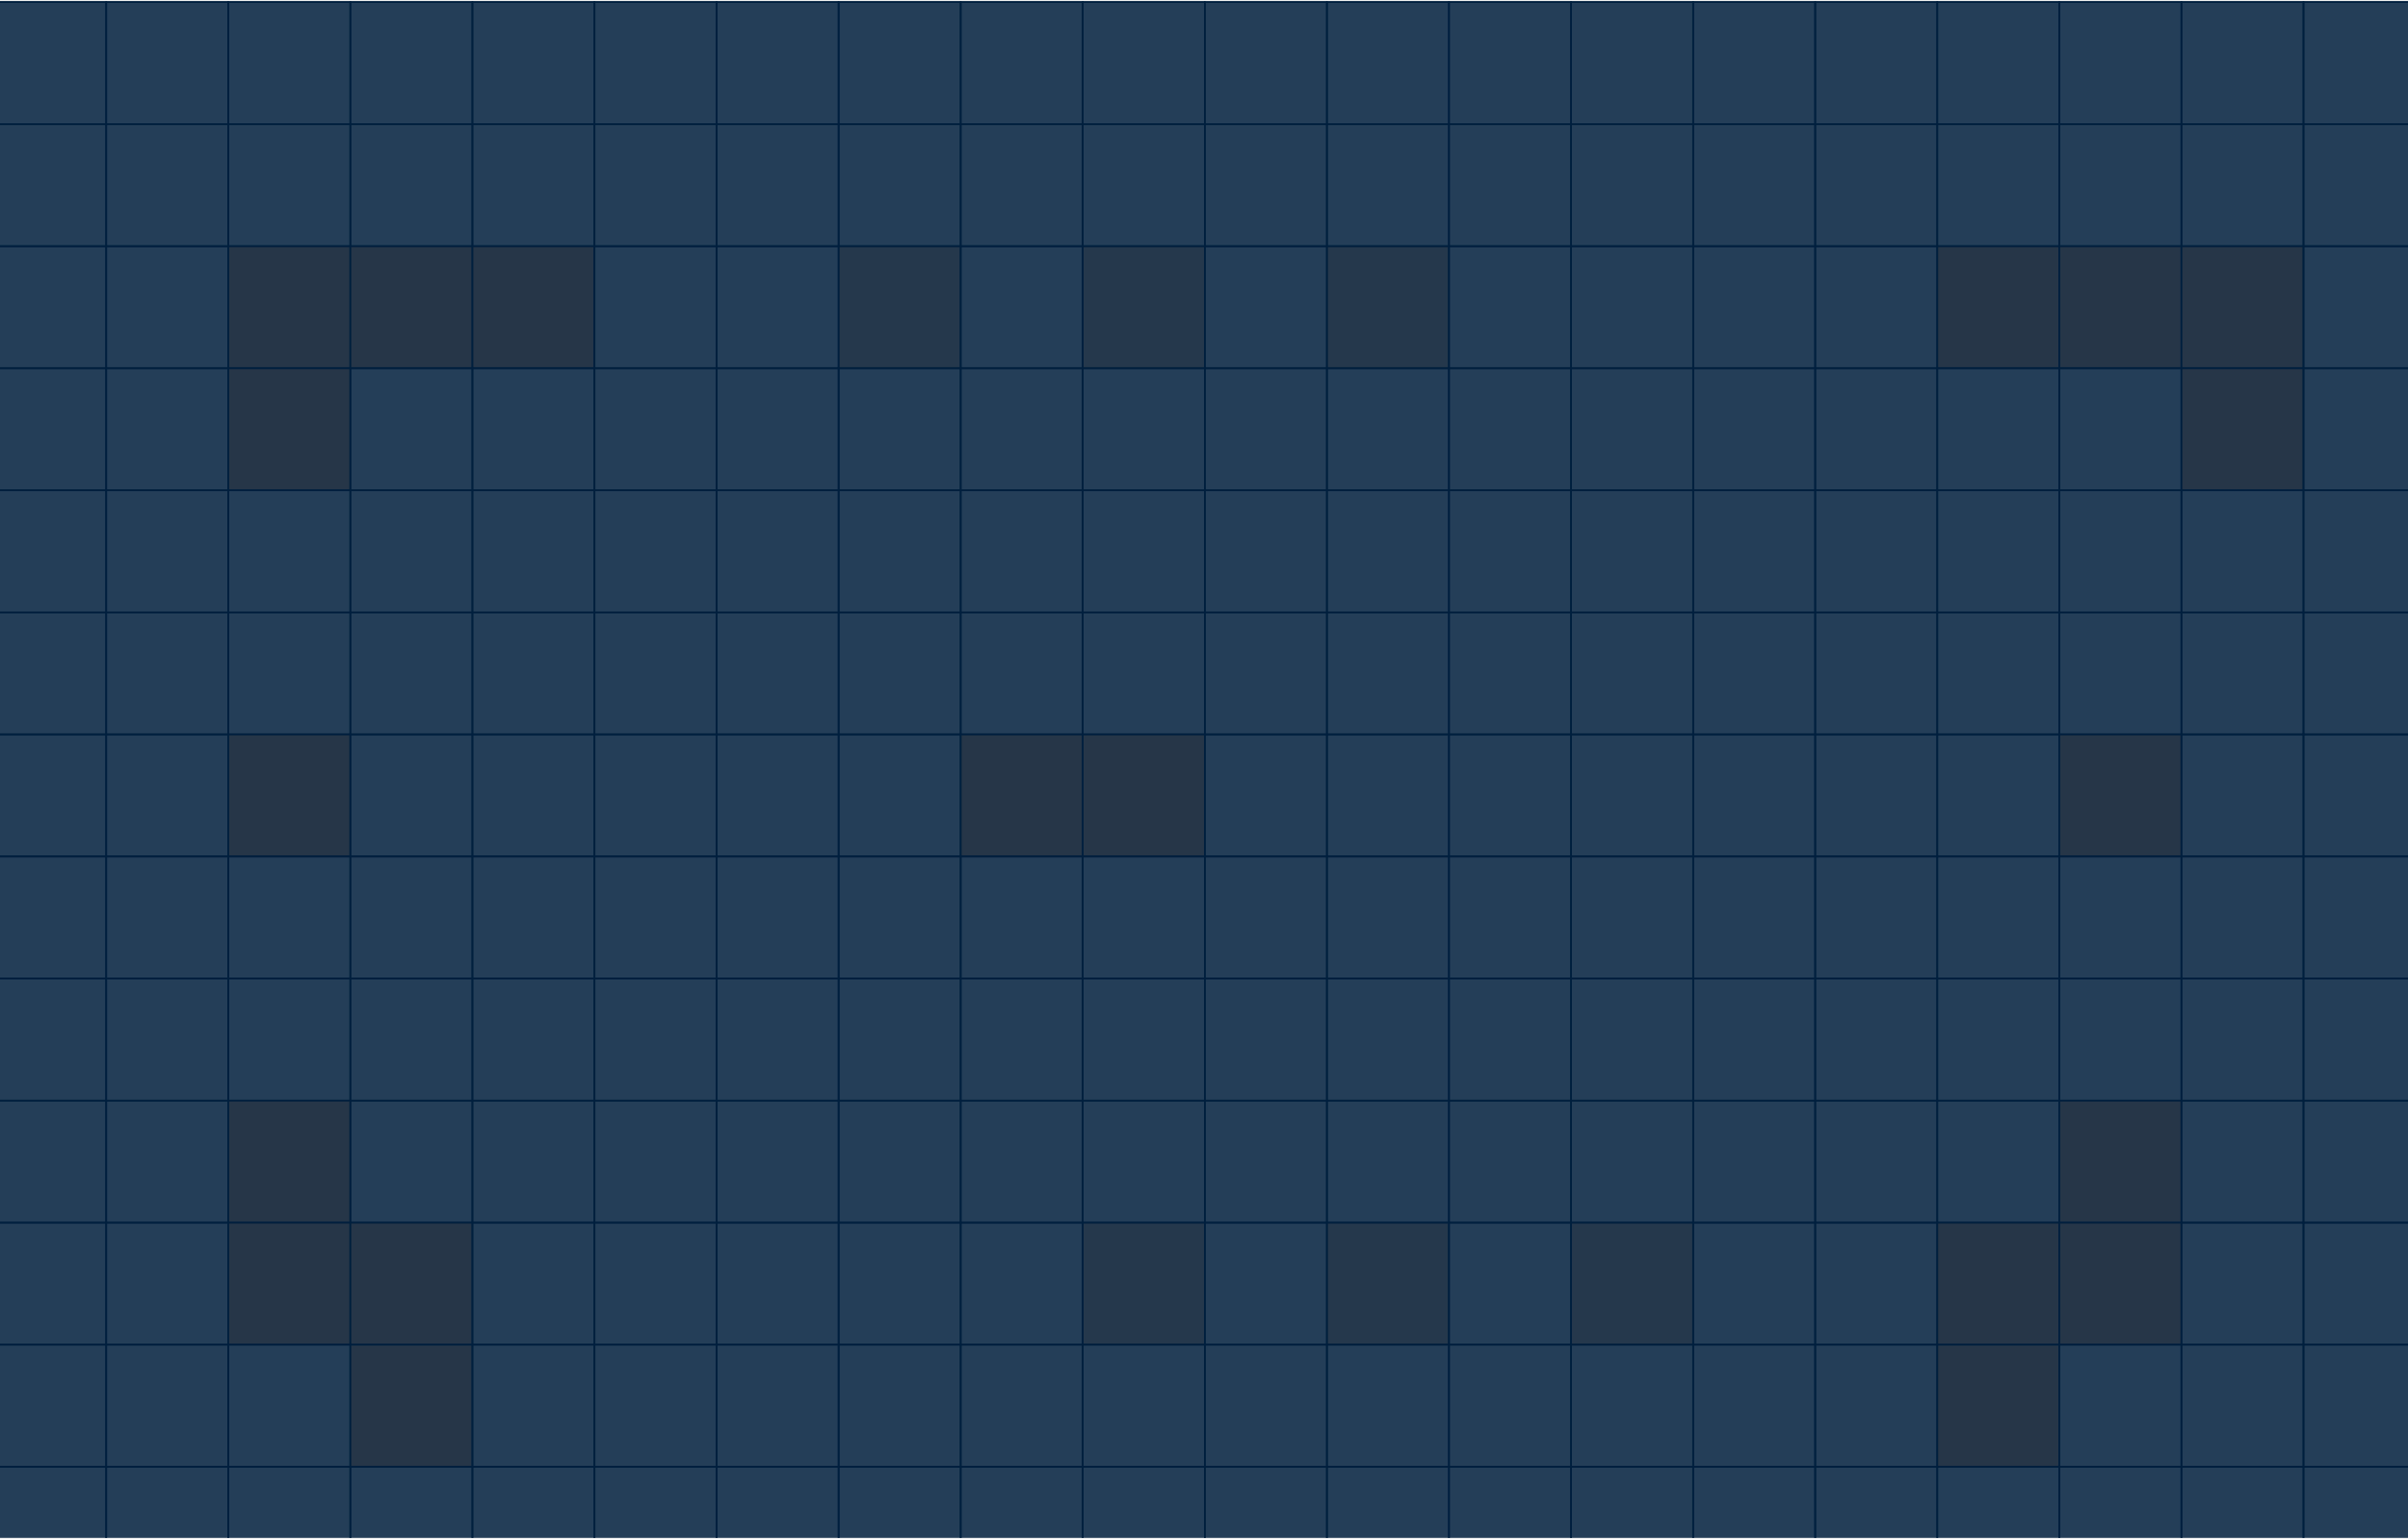
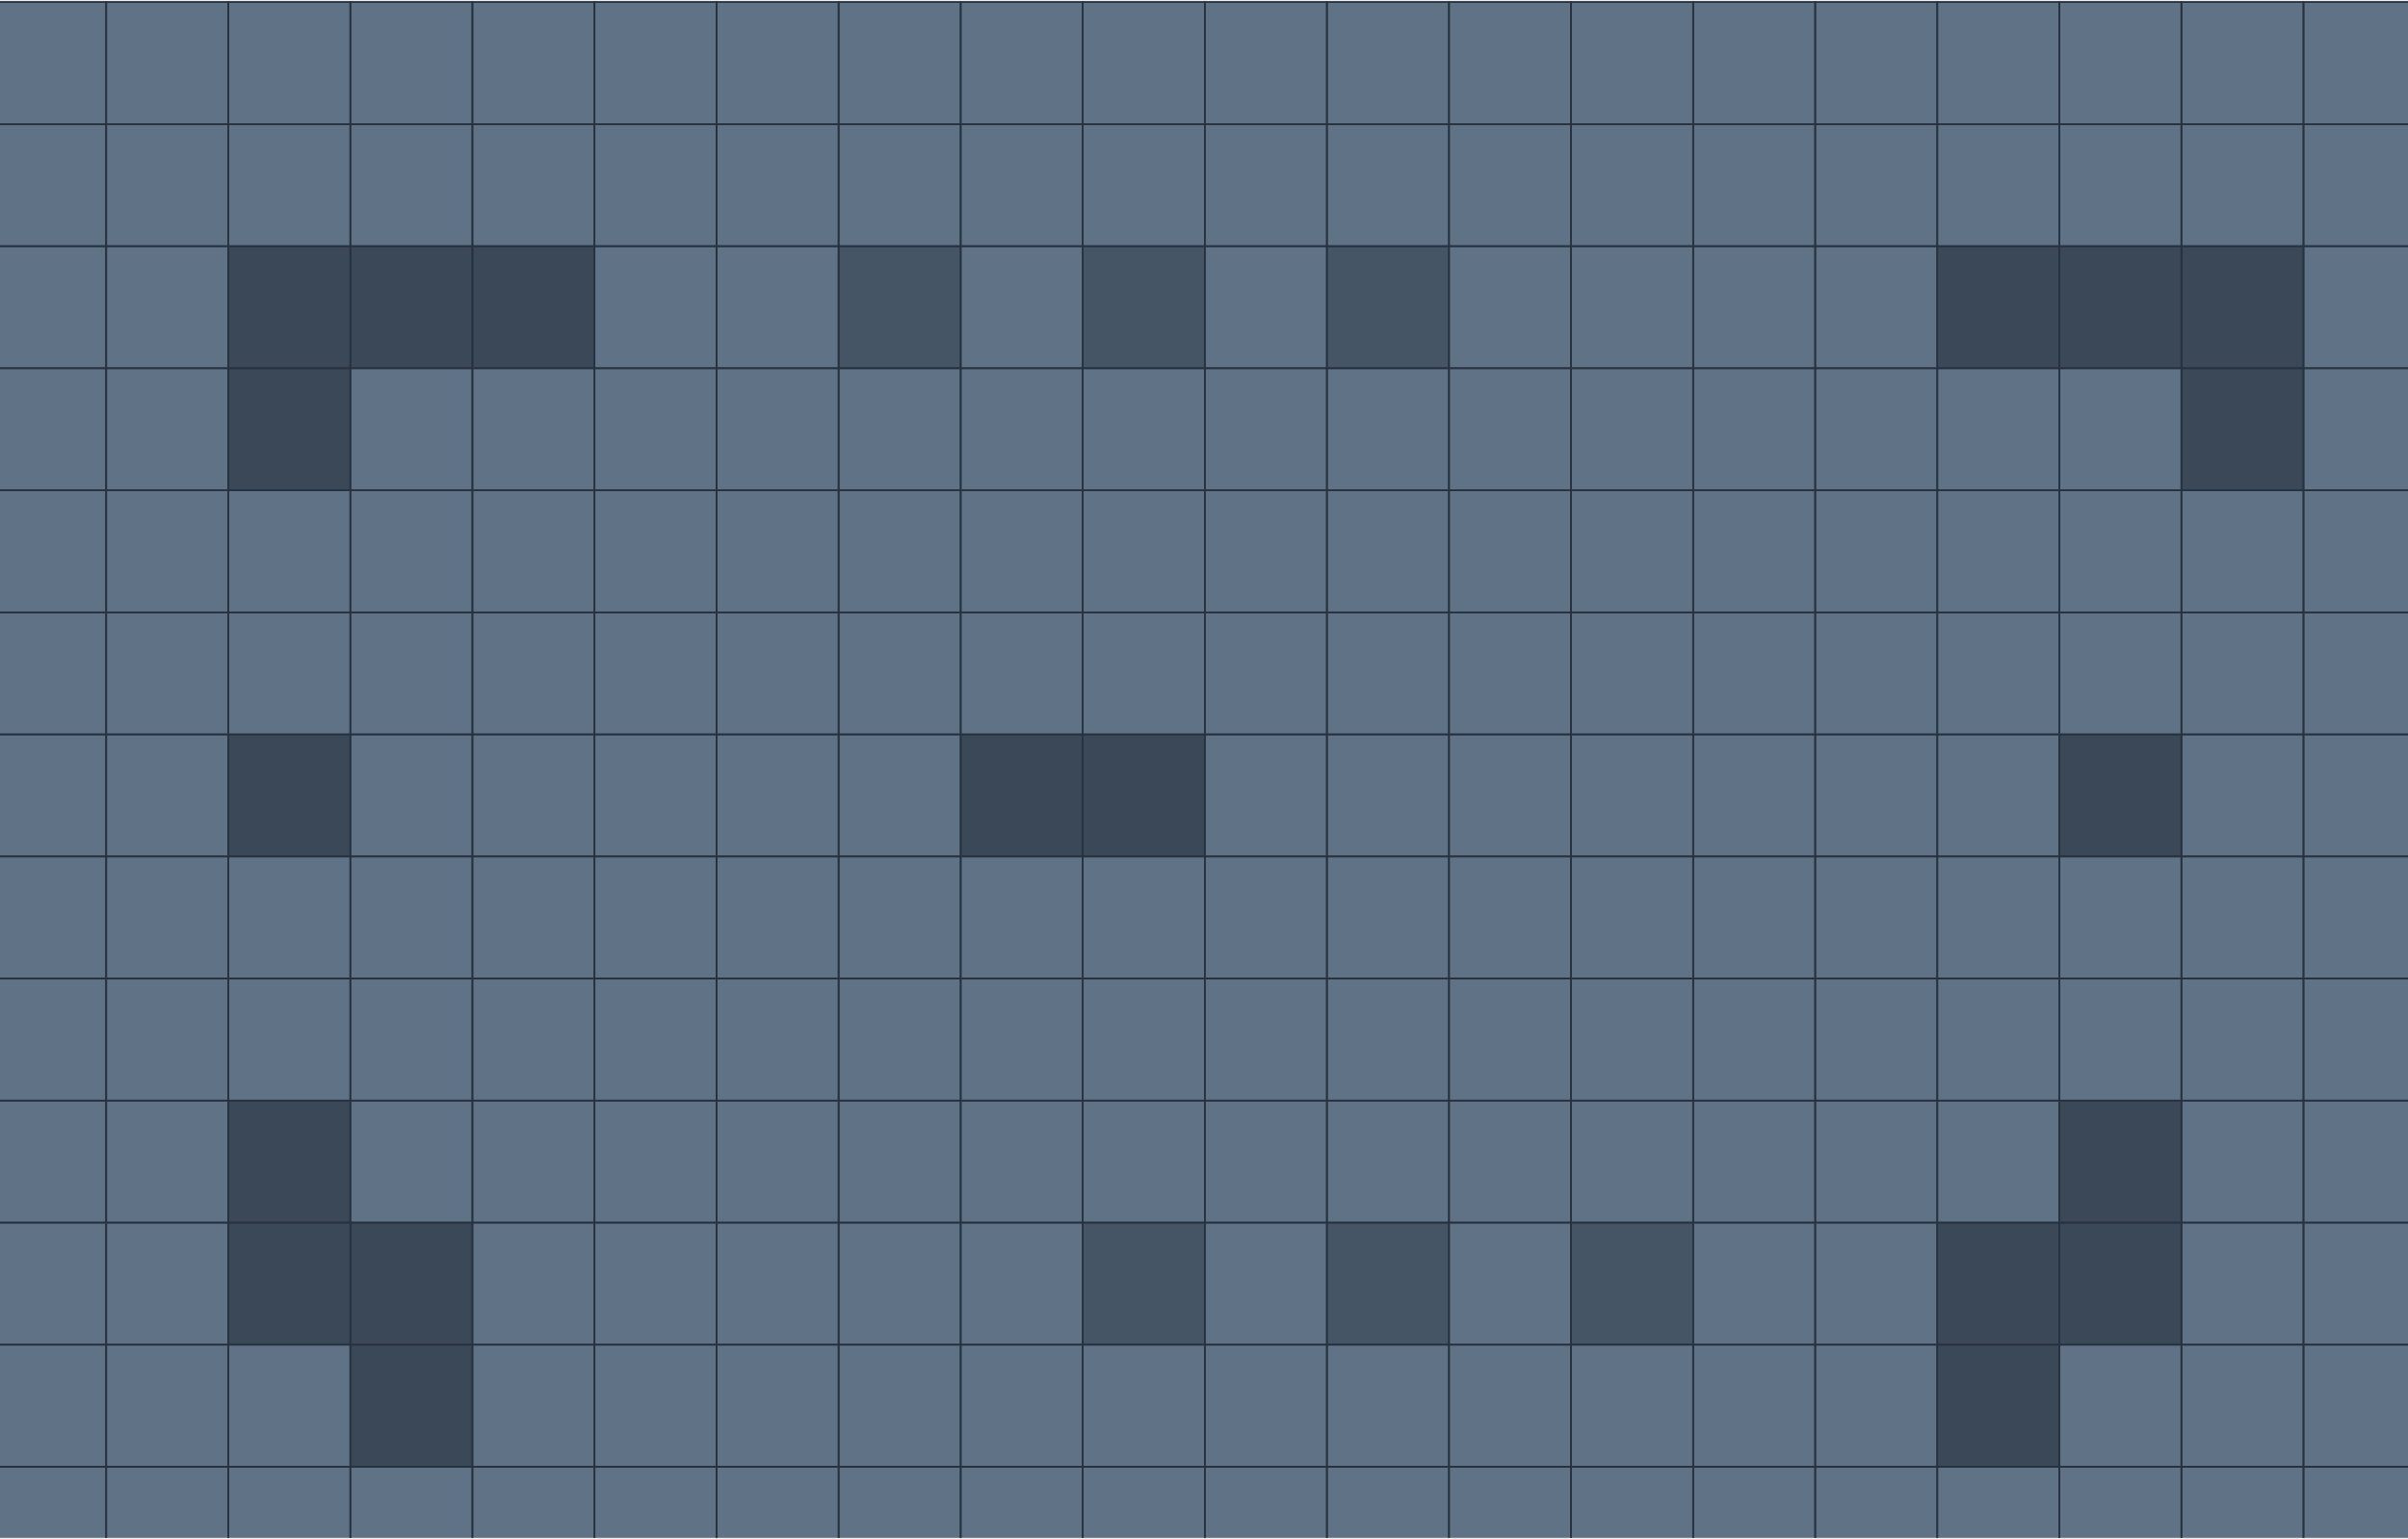
<svg xmlns="http://www.w3.org/2000/svg" width="1440" height="920" viewBox="0 0 1440 920" fill="none">
  <g clip-path="url(#clip0_63_37065)">
-     <rect width="1440" height="919" transform="translate(0 0.741211)" fill="#001F3E" fill-opacity="0.85" />
-     <rect x="-9.5" y="1.241" width="73" height="73" stroke="#001F3E" />
-     <rect x="63.5" y="1.241" width="73" height="73" stroke="#001F3E" />
-     <rect x="136.5" y="1.241" width="73" height="73" stroke="#001F3E" />
-     <rect x="209.5" y="1.241" width="73" height="73" stroke="#001F3E" />
-     <rect x="282.5" y="1.241" width="73" height="73" stroke="#001F3E" />
-     <rect x="355.5" y="1.241" width="73" height="73" stroke="#001F3E" />
-     <rect x="428.5" y="1.241" width="73" height="73" stroke="#001F3E" />
-     <rect x="501.5" y="1.241" width="73" height="73" stroke="#001F3E" />
-     <rect x="574.5" y="1.241" width="73" height="73" stroke="#001F3E" />
-     <rect x="647.5" y="1.241" width="73" height="73" stroke="#001F3E" />
-     <rect x="720.5" y="1.241" width="73" height="73" stroke="#001F3E" />
-     <rect x="793.5" y="1.241" width="73" height="73" stroke="#001F3E" />
-     <rect x="866.5" y="1.241" width="73" height="73" stroke="#001F3E" />
-     <rect x="939.5" y="1.241" width="73" height="73" stroke="#001F3E" />
-     <rect x="1012.5" y="1.241" width="73" height="73" stroke="#001F3E" />
-     <rect x="1085.5" y="1.241" width="73" height="73" stroke="#001F3E" />
-     <rect x="1158.5" y="1.241" width="73" height="73" stroke="#001F3E" />
-     <rect x="1231.5" y="1.241" width="73" height="73" stroke="#001F3E" />
-     <rect x="1304.5" y="1.241" width="73" height="73" stroke="#001F3E" />
-     <rect x="1377.5" y="1.241" width="73" height="73" stroke="#001F3E" />
-     <rect x="-9.5" y="74.241" width="73" height="73" stroke="#001F3E" />
-     <rect x="63.5" y="74.241" width="73" height="73" stroke="#001F3E" />
-     <rect x="136.5" y="74.241" width="73" height="73" stroke="#001F3E" />
-     <rect x="209.5" y="74.241" width="73" height="73" stroke="#001F3E" />
-     <rect x="282.5" y="74.241" width="73" height="73" stroke="#001F3E" />
-     <rect x="355.5" y="74.241" width="73" height="73" stroke="#001F3E" />
-     <rect x="428.5" y="74.241" width="73" height="73" stroke="#001F3E" />
-     <rect x="501.5" y="74.241" width="73" height="73" stroke="#001F3E" />
-     <rect x="574.5" y="74.241" width="73" height="73" stroke="#001F3E" />
-     <rect x="647.5" y="74.241" width="73" height="73" stroke="#001F3E" />
-     <rect x="720.5" y="74.241" width="73" height="73" stroke="#001F3E" />
-     <rect x="793.5" y="74.241" width="73" height="73" stroke="#001F3E" />
-     <rect x="866.5" y="74.241" width="73" height="73" stroke="#001F3E" />
-     <rect x="939.5" y="74.241" width="73" height="73" stroke="#001F3E" />
-     <rect x="1012.5" y="74.241" width="73" height="73" stroke="#001F3E" />
-     <rect x="1085.5" y="74.241" width="73" height="73" stroke="#001F3E" />
-     <rect x="1158.5" y="74.241" width="73" height="73" stroke="#001F3E" />
-     <rect x="1231.5" y="74.241" width="73" height="73" stroke="#001F3E" />
-     <rect x="1304.5" y="74.241" width="73" height="73" stroke="#001F3E" />
-     <rect x="1377.5" y="74.241" width="73" height="73" stroke="#001F3E" />
-     <rect x="-9.5" y="147.241" width="73" height="73" stroke="#001F3E" />
-     <rect x="63.5" y="147.241" width="73" height="73" stroke="#001F3E" />
-     <rect x="136.5" y="147.241" width="73" height="73" fill="#273240" fill-opacity="0.65" stroke="#001F3E" />
-     <rect x="209.5" y="147.241" width="73" height="73" fill="#273240" fill-opacity="0.65" stroke="#001F3E" />
-     <rect x="282.5" y="147.241" width="73" height="73" fill="#273240" fill-opacity="0.65" stroke="#001F3E" />
-     <rect x="355.5" y="147.241" width="73" height="73" stroke="#001F3E" />
-     <rect x="428.5" y="147.241" width="73" height="73" stroke="#001F3E" />
-     <rect x="501.5" y="147.241" width="73" height="73" fill="#273240" fill-opacity="0.45" stroke="#001F3E" />
-     <rect x="574.5" y="147.241" width="73" height="73" stroke="#001F3E" />
-     <rect x="647.5" y="147.241" width="73" height="73" fill="#273240" fill-opacity="0.45" stroke="#001F3E" />
-     <rect x="720.5" y="147.241" width="73" height="73" stroke="#001F3E" />
-     <rect x="793.5" y="147.241" width="73" height="73" fill="#273240" fill-opacity="0.45" stroke="#001F3E" />
-     <rect x="866.5" y="147.241" width="73" height="73" stroke="#001F3E" />
-     <rect x="939.5" y="147.241" width="73" height="73" stroke="#001F3E" />
-     <rect x="1012.5" y="147.241" width="73" height="73" stroke="#001F3E" />
-     <rect x="1085.5" y="147.241" width="73" height="73" stroke="#001F3E" />
-     <rect x="1158.5" y="147.241" width="73" height="73" fill="#273240" fill-opacity="0.65" stroke="#001F3E" />
-     <rect x="1231.5" y="147.241" width="73" height="73" fill="#273240" fill-opacity="0.65" stroke="#001F3E" />
-     <rect x="1304.5" y="147.241" width="73" height="73" fill="#273240" fill-opacity="0.65" stroke="#001F3E" />
-     <rect x="1377.5" y="147.241" width="73" height="73" stroke="#001F3E" />
-     <rect x="-9.5" y="220.241" width="73" height="73" stroke="#001F3E" />
-     <rect x="63.5" y="220.241" width="73" height="73" stroke="#001F3E" />
-     <rect x="136.5" y="220.241" width="73" height="73" fill="#273240" fill-opacity="0.65" stroke="#001F3E" />
-     <rect x="209.5" y="220.241" width="73" height="73" stroke="#001F3E" />
-     <rect x="282.5" y="220.241" width="73" height="73" stroke="#001F3E" />
-     <rect x="355.5" y="220.241" width="73" height="73" stroke="#001F3E" />
-     <rect x="428.5" y="220.241" width="73" height="73" stroke="#001F3E" />
-     <rect x="501.5" y="220.241" width="73" height="73" stroke="#001F3E" />
-     <rect x="574.5" y="220.241" width="73" height="73" stroke="#001F3E" />
-     <rect x="647.5" y="220.241" width="73" height="73" stroke="#001F3E" />
-     <rect x="720.5" y="220.241" width="73" height="73" stroke="#001F3E" />
-     <rect x="793.5" y="220.241" width="73" height="73" stroke="#001F3E" />
-     <rect x="866.5" y="220.241" width="73" height="73" stroke="#001F3E" />
-     <rect x="939.5" y="220.241" width="73" height="73" stroke="#001F3E" />
-     <rect x="1012.5" y="220.241" width="73" height="73" stroke="#001F3E" />
-     <rect x="1085.5" y="220.241" width="73" height="73" stroke="#001F3E" />
-     <rect x="1158.5" y="220.241" width="73" height="73" stroke="#001F3E" />
-     <rect x="1231.5" y="220.241" width="73" height="73" stroke="#001F3E" />
-     <rect x="1304.5" y="220.241" width="73" height="73" fill="#273240" fill-opacity="0.65" stroke="#001F3E" />
-     <rect x="1377.5" y="220.241" width="73" height="73" stroke="#001F3E" />
-     <rect x="-9.5" y="293.241" width="73" height="73" stroke="#001F3E" />
-     <rect x="63.5" y="293.241" width="73" height="73" stroke="#001F3E" />
-     <rect x="136.5" y="293.241" width="73" height="73" stroke="#001F3E" />
-     <rect x="209.5" y="293.241" width="73" height="73" stroke="#001F3E" />
-     <rect x="282.5" y="293.241" width="73" height="73" stroke="#001F3E" />
-     <rect x="355.5" y="293.241" width="73" height="73" stroke="#001F3E" />
-     <rect x="428.5" y="293.241" width="73" height="73" stroke="#001F3E" />
-     <rect x="501.5" y="293.241" width="73" height="73" stroke="#001F3E" />
-     <rect x="574.5" y="293.241" width="73" height="73" stroke="#001F3E" />
-     <rect x="647.5" y="293.241" width="73" height="73" stroke="#001F3E" />
-     <rect x="720.5" y="293.241" width="73" height="73" stroke="#001F3E" />
-     <rect x="793.5" y="293.241" width="73" height="73" stroke="#001F3E" />
-     <rect x="866.5" y="293.241" width="73" height="73" stroke="#001F3E" />
-     <rect x="939.5" y="293.241" width="73" height="73" stroke="#001F3E" />
-     <rect x="1012.5" y="293.241" width="73" height="73" stroke="#001F3E" />
-     <rect x="1085.5" y="293.241" width="73" height="73" stroke="#001F3E" />
-     <rect x="1158.5" y="293.241" width="73" height="73" stroke="#001F3E" />
-     <rect x="1231.5" y="293.241" width="73" height="73" stroke="#001F3E" />
-     <rect x="1304.5" y="293.241" width="73" height="73" stroke="#001F3E" />
-     <rect x="1377.5" y="293.241" width="73" height="73" stroke="#001F3E" />
-     <rect x="-9.5" y="366.241" width="73" height="73" stroke="#001F3E" />
-     <rect x="63.5" y="366.241" width="73" height="73" stroke="#001F3E" />
-     <rect x="136.5" y="366.241" width="73" height="73" stroke="#001F3E" />
-     <rect x="209.5" y="366.241" width="73" height="73" stroke="#001F3E" />
-     <rect x="282.5" y="366.241" width="73" height="73" stroke="#001F3E" />
-     <rect x="355.5" y="366.241" width="73" height="73" stroke="#001F3E" />
-     <rect x="428.5" y="366.241" width="73" height="73" stroke="#001F3E" />
-     <rect x="501.5" y="366.241" width="73" height="73" stroke="#001F3E" />
-     <rect x="574.5" y="366.241" width="73" height="73" stroke="#001F3E" />
-     <rect x="647.5" y="366.241" width="73" height="73" stroke="#001F3E" />
-     <rect x="720.5" y="366.241" width="73" height="73" stroke="#001F3E" />
-     <rect x="793.5" y="366.241" width="73" height="73" stroke="#001F3E" />
-     <rect x="866.5" y="366.241" width="73" height="73" stroke="#001F3E" />
-     <rect x="939.5" y="366.241" width="73" height="73" stroke="#001F3E" />
-     <rect x="1012.5" y="366.241" width="73" height="73" stroke="#001F3E" />
-     <rect x="1085.5" y="366.241" width="73" height="73" stroke="#001F3E" />
-     <rect x="1158.5" y="366.241" width="73" height="73" stroke="#001F3E" />
-     <rect x="1231.5" y="366.241" width="73" height="73" stroke="#001F3E" />
-     <rect x="1304.5" y="366.241" width="73" height="73" stroke="#001F3E" />
-     <rect x="1377.5" y="366.241" width="73" height="73" stroke="#001F3E" />
-     <rect x="-9.5" y="439.241" width="73" height="73" stroke="#001F3E" />
-     <rect x="63.5" y="439.241" width="73" height="73" stroke="#001F3E" />
-     <rect x="136.5" y="439.241" width="73" height="73" fill="#273240" fill-opacity="0.65" stroke="#001F3E" />
-     <rect x="209.5" y="439.241" width="73" height="73" stroke="#001F3E" />
-     <rect x="282.5" y="439.241" width="73" height="73" stroke="#001F3E" />
-     <rect x="355.5" y="439.241" width="73" height="73" stroke="#001F3E" />
-     <rect x="428.5" y="439.241" width="73" height="73" stroke="#001F3E" />
-     <rect x="501.5" y="439.241" width="73" height="73" stroke="#001F3E" />
-     <rect x="574.5" y="439.241" width="73" height="73" fill="#273240" fill-opacity="0.65" stroke="#001F3E" />
-     <rect x="647.5" y="439.241" width="73" height="73" fill="#273240" fill-opacity="0.65" stroke="#001F3E" />
-     <rect x="720.5" y="439.241" width="73" height="73" stroke="#001F3E" />
-     <rect x="793.5" y="439.241" width="73" height="73" stroke="#001F3E" />
-     <rect x="866.5" y="439.241" width="73" height="73" stroke="#001F3E" />
-     <rect x="939.5" y="439.241" width="73" height="73" stroke="#001F3E" />
-     <rect x="1012.5" y="439.241" width="73" height="73" stroke="#001F3E" />
-     <rect x="1085.5" y="439.241" width="73" height="73" stroke="#001F3E" />
-     <rect x="1158.5" y="439.241" width="73" height="73" stroke="#001F3E" />
-     <rect x="1231.5" y="439.241" width="73" height="73" fill="#273240" fill-opacity="0.65" stroke="#001F3E" />
-     <rect x="1304.5" y="439.241" width="73" height="73" stroke="#001F3E" />
-     <rect x="1377.5" y="439.241" width="73" height="73" stroke="#001F3E" />
-     <rect x="-9.5" y="512.241" width="73" height="73" stroke="#001F3E" />
-     <rect x="63.5" y="512.241" width="73" height="73" stroke="#001F3E" />
-     <rect x="136.5" y="512.241" width="73" height="73" stroke="#001F3E" />
-     <rect x="209.5" y="512.241" width="73" height="73" stroke="#001F3E" />
-     <rect x="282.5" y="512.241" width="73" height="73" stroke="#001F3E" />
-     <rect x="355.5" y="512.241" width="73" height="73" stroke="#001F3E" />
-     <rect x="428.5" y="512.241" width="73" height="73" stroke="#001F3E" />
-     <rect x="501.5" y="512.241" width="73" height="73" stroke="#001F3E" />
-     <rect x="574.5" y="512.241" width="73" height="73" stroke="#001F3E" />
-     <rect x="647.5" y="512.241" width="73" height="73" stroke="#001F3E" />
-     <rect x="720.5" y="512.241" width="73" height="73" stroke="#001F3E" />
-     <rect x="793.5" y="512.241" width="73" height="73" stroke="#001F3E" />
-     <rect x="866.5" y="512.241" width="73" height="73" stroke="#001F3E" />
-     <rect x="939.5" y="512.241" width="73" height="73" stroke="#001F3E" />
-     <rect x="1012.5" y="512.241" width="73" height="73" stroke="#001F3E" />
-     <rect x="1085.5" y="512.241" width="73" height="73" stroke="#001F3E" />
-     <rect x="1158.5" y="512.241" width="73" height="73" stroke="#001F3E" />
-     <rect x="1231.5" y="512.241" width="73" height="73" stroke="#001F3E" />
-     <rect x="1304.5" y="512.241" width="73" height="73" stroke="#001F3E" />
-     <rect x="1377.5" y="512.241" width="73" height="73" stroke="#001F3E" />
-     <rect x="-9.5" y="585.241" width="73" height="73" stroke="#001F3E" />
-     <rect x="63.5" y="585.241" width="73" height="73" stroke="#001F3E" />
-     <rect x="136.5" y="585.241" width="73" height="73" stroke="#001F3E" />
-     <rect x="209.5" y="585.241" width="73" height="73" stroke="#001F3E" />
-     <rect x="282.5" y="585.241" width="73" height="73" stroke="#001F3E" />
-     <rect x="355.5" y="585.241" width="73" height="73" stroke="#001F3E" />
-     <rect x="428.5" y="585.241" width="73" height="73" stroke="#001F3E" />
-     <rect x="501.5" y="585.241" width="73" height="73" stroke="#001F3E" />
-     <rect x="574.5" y="585.241" width="73" height="73" stroke="#001F3E" />
-     <rect x="647.5" y="585.241" width="73" height="73" stroke="#001F3E" />
-     <rect x="720.5" y="585.241" width="73" height="73" stroke="#001F3E" />
-     <rect x="793.5" y="585.241" width="73" height="73" stroke="#001F3E" />
-     <rect x="866.5" y="585.241" width="73" height="73" stroke="#001F3E" />
-     <rect x="939.5" y="585.241" width="73" height="73" stroke="#001F3E" />
-     <rect x="1012.5" y="585.241" width="73" height="73" stroke="#001F3E" />
-     <rect x="1085.5" y="585.241" width="73" height="73" stroke="#001F3E" />
-     <rect x="1158.5" y="585.241" width="73" height="73" stroke="#001F3E" />
-     <rect x="1231.5" y="585.241" width="73" height="73" stroke="#001F3E" />
-     <rect x="1304.5" y="585.241" width="73" height="73" stroke="#001F3E" />
-     <rect x="1377.5" y="585.241" width="73" height="73" stroke="#001F3E" />
-     <rect x="-9.5" y="658.241" width="73" height="73" stroke="#001F3E" />
-     <rect x="63.5" y="658.241" width="73" height="73" stroke="#001F3E" />
-     <rect x="136.5" y="658.241" width="73" height="73" fill="#273240" fill-opacity="0.65" stroke="#001F3E" />
-     <rect x="209.5" y="658.241" width="73" height="73" stroke="#001F3E" />
-     <rect x="282.5" y="658.241" width="73" height="73" stroke="#001F3E" />
-     <rect x="355.5" y="658.241" width="73" height="73" stroke="#001F3E" />
-     <rect x="428.5" y="658.241" width="73" height="73" stroke="#001F3E" />
-     <rect x="501.5" y="658.241" width="73" height="73" stroke="#001F3E" />
-     <rect x="574.5" y="658.241" width="73" height="73" stroke="#001F3E" />
-     <rect x="647.5" y="658.241" width="73" height="73" stroke="#001F3E" />
-     <rect x="720.5" y="658.241" width="73" height="73" stroke="#001F3E" />
-     <rect x="793.5" y="658.241" width="73" height="73" stroke="#001F3E" />
-     <rect x="866.5" y="658.241" width="73" height="73" stroke="#001F3E" />
-     <rect x="939.5" y="658.241" width="73" height="73" stroke="#001F3E" />
-     <rect x="1012.5" y="658.241" width="73" height="73" stroke="#001F3E" />
-     <rect x="1085.5" y="658.241" width="73" height="73" stroke="#001F3E" />
-     <rect x="1158.5" y="658.241" width="73" height="73" stroke="#001F3E" />
-     <rect x="1231.5" y="658.241" width="73" height="73" fill="#273240" fill-opacity="0.65" stroke="#001F3E" />
-     <rect x="1304.5" y="658.241" width="73" height="73" stroke="#001F3E" />
-     <rect x="1377.5" y="658.241" width="73" height="73" stroke="#001F3E" />
-     <rect x="-9.5" y="731.241" width="73" height="73" stroke="#001F3E" />
-     <rect x="63.5" y="731.241" width="73" height="73" stroke="#001F3E" />
-     <rect x="136.5" y="731.241" width="73" height="73" fill="#273240" fill-opacity="0.65" stroke="#001F3E" />
-     <rect x="209.5" y="731.241" width="73" height="73" fill="#273240" fill-opacity="0.65" stroke="#001F3E" />
-     <rect x="282.5" y="731.241" width="73" height="73" stroke="#001F3E" />
-     <rect x="355.5" y="731.241" width="73" height="73" stroke="#001F3E" />
-     <rect x="428.5" y="731.241" width="73" height="73" stroke="#001F3E" />
-     <rect x="501.5" y="731.241" width="73" height="73" stroke="#001F3E" />
-     <rect x="574.5" y="731.241" width="73" height="73" stroke="#001F3E" />
-     <rect x="647.5" y="731.241" width="73" height="73" fill="#273240" fill-opacity="0.45" stroke="#001F3E" />
-     <rect x="720.5" y="731.241" width="73" height="73" stroke="#001F3E" />
-     <rect x="793.5" y="731.241" width="73" height="73" fill="#273240" fill-opacity="0.45" stroke="#001F3E" />
-     <rect x="866.5" y="731.241" width="73" height="73" stroke="#001F3E" />
-     <rect x="939.5" y="731.241" width="73" height="73" fill="#273240" fill-opacity="0.45" stroke="#001F3E" />
-     <rect x="1012.5" y="731.241" width="73" height="73" stroke="#001F3E" />
-     <rect x="1085.5" y="731.241" width="73" height="73" stroke="#001F3E" />
-     <rect x="1158.5" y="731.241" width="73" height="73" fill="#273240" fill-opacity="0.65" stroke="#001F3E" />
-     <rect x="1231.5" y="731.241" width="73" height="73" fill="#273240" fill-opacity="0.65" stroke="#001F3E" />
-     <rect x="1304.5" y="731.241" width="73" height="73" stroke="#001F3E" />
-     <rect x="1377.5" y="731.241" width="73" height="73" stroke="#001F3E" />
-     <rect x="-9.5" y="804.241" width="73" height="73" stroke="#001F3E" />
-     <rect x="63.5" y="804.241" width="73" height="73" stroke="#001F3E" />
-     <rect x="136.5" y="804.241" width="73" height="73" stroke="#001F3E" />
-     <rect x="209.5" y="804.241" width="73" height="73" fill="#273240" fill-opacity="0.65" stroke="#001F3E" />
-     <rect x="282.5" y="804.241" width="73" height="73" stroke="#001F3E" />
-     <rect x="355.5" y="804.241" width="73" height="73" stroke="#001F3E" />
-     <rect x="428.5" y="804.241" width="73" height="73" stroke="#001F3E" />
-     <rect x="501.5" y="804.241" width="73" height="73" stroke="#001F3E" />
-     <rect x="574.5" y="804.241" width="73" height="73" stroke="#001F3E" />
-     <rect x="647.5" y="804.241" width="73" height="73" stroke="#001F3E" />
-     <rect x="720.5" y="804.241" width="73" height="73" stroke="#001F3E" />
-     <rect x="793.5" y="804.241" width="73" height="73" stroke="#001F3E" />
-     <rect x="866.5" y="804.241" width="73" height="73" stroke="#001F3E" />
-     <rect x="939.5" y="804.241" width="73" height="73" stroke="#001F3E" />
-     <rect x="1012.5" y="804.241" width="73" height="73" stroke="#001F3E" />
-     <rect x="1085.5" y="804.241" width="73" height="73" stroke="#001F3E" />
-     <rect x="1158.5" y="804.241" width="73" height="73" fill="#273240" fill-opacity="0.65" stroke="#001F3E" />
-     <rect x="1231.5" y="804.241" width="73" height="73" stroke="#001F3E" />
-     <rect x="1304.5" y="804.241" width="73" height="73" stroke="#001F3E" />
-     <rect x="1377.5" y="804.241" width="73" height="73" stroke="#001F3E" />
-     <rect x="-9.5" y="877.241" width="73" height="73" stroke="#001F3E" />
-     <rect x="63.5" y="877.241" width="73" height="73" stroke="#001F3E" />
-     <rect x="136.5" y="877.241" width="73" height="73" stroke="#001F3E" />
-     <rect x="209.5" y="877.241" width="73" height="73" stroke="#001F3E" />
-     <rect x="282.5" y="877.241" width="73" height="73" stroke="#001F3E" />
-     <rect x="355.5" y="877.241" width="73" height="73" stroke="#001F3E" />
-     <rect x="428.5" y="877.241" width="73" height="73" stroke="#001F3E" />
-     <rect x="501.5" y="877.241" width="73" height="73" stroke="#001F3E" />
-     <rect x="574.5" y="877.241" width="73" height="73" stroke="#001F3E" />
-     <rect x="647.5" y="877.241" width="73" height="73" stroke="#001F3E" />
-     <rect x="720.5" y="877.241" width="73" height="73" stroke="#001F3E" />
-     <rect x="793.5" y="877.241" width="73" height="73" stroke="#001F3E" />
-     <rect x="866.5" y="877.241" width="73" height="73" stroke="#001F3E" />
-     <rect x="939.5" y="877.241" width="73" height="73" stroke="#001F3E" />
-     <rect x="1012.5" y="877.241" width="73" height="73" stroke="#001F3E" />
-     <rect x="1085.5" y="877.241" width="73" height="73" stroke="#001F3E" />
-     <rect x="1158.5" y="877.241" width="73" height="73" stroke="#001F3E" />
-     <rect x="1231.5" y="877.241" width="73" height="73" stroke="#001F3E" />
-     <rect x="1304.5" y="877.241" width="73" height="73" stroke="#001F3E" />
-     <rect x="1377.5" y="877.241" width="73" height="73" stroke="#001F3E" />
+     <rect width="1440" height="919" transform="translate(0 0.741211)" fill="#001F3E" fill-opacity="0.6" />
+     <rect x="-9.5" y="1.241" width="73" height="73" stroke="#273240" />
+     <rect x="63.5" y="1.241" width="73" height="73" stroke="#273240" />
+     <rect x="136.5" y="1.241" width="73" height="73" stroke="#273240" />
+     <rect x="209.5" y="1.241" width="73" height="73" stroke="#273240" />
+     <rect x="282.5" y="1.241" width="73" height="73" stroke="#273240" />
+     <rect x="355.5" y="1.241" width="73" height="73" stroke="#273240" />
+     <rect x="428.5" y="1.241" width="73" height="73" stroke="#273240" />
+     <rect x="501.5" y="1.241" width="73" height="73" stroke="#273240" />
+     <rect x="574.5" y="1.241" width="73" height="73" stroke="#273240" />
+     <rect x="647.5" y="1.241" width="73" height="73" stroke="#273240" />
+     <rect x="720.5" y="1.241" width="73" height="73" stroke="#273240" />
+     <rect x="793.5" y="1.241" width="73" height="73" stroke="#273240" />
+     <rect x="866.5" y="1.241" width="73" height="73" stroke="#273240" />
+     <rect x="939.5" y="1.241" width="73" height="73" stroke="#273240" />
+     <rect x="1012.5" y="1.241" width="73" height="73" stroke="#273240" />
+     <rect x="1085.5" y="1.241" width="73" height="73" stroke="#273240" />
+     <rect x="1158.5" y="1.241" width="73" height="73" stroke="#273240" />
+     <rect x="1231.5" y="1.241" width="73" height="73" stroke="#273240" />
+     <rect x="1304.5" y="1.241" width="73" height="73" stroke="#273240" />
+     <rect x="1377.5" y="1.241" width="73" height="73" stroke="#273240" />
+     <rect x="-9.5" y="74.241" width="73" height="73" stroke="#273240" />
+     <rect x="63.5" y="74.241" width="73" height="73" stroke="#273240" />
+     <rect x="136.5" y="74.241" width="73" height="73" stroke="#273240" />
+     <rect x="209.5" y="74.241" width="73" height="73" stroke="#273240" />
+     <rect x="282.5" y="74.241" width="73" height="73" stroke="#273240" />
+     <rect x="355.5" y="74.241" width="73" height="73" stroke="#273240" />
+     <rect x="428.5" y="74.241" width="73" height="73" stroke="#273240" />
+     <rect x="501.5" y="74.241" width="73" height="73" stroke="#273240" />
+     <rect x="574.5" y="74.241" width="73" height="73" stroke="#273240" />
+     <rect x="647.5" y="74.241" width="73" height="73" stroke="#273240" />
+     <rect x="720.5" y="74.241" width="73" height="73" stroke="#273240" />
+     <rect x="793.5" y="74.241" width="73" height="73" stroke="#273240" />
+     <rect x="866.5" y="74.241" width="73" height="73" stroke="#273240" />
+     <rect x="939.5" y="74.241" width="73" height="73" stroke="#273240" />
+     <rect x="1012.5" y="74.241" width="73" height="73" stroke="#273240" />
+     <rect x="1085.5" y="74.241" width="73" height="73" stroke="#273240" />
+     <rect x="1158.5" y="74.241" width="73" height="73" stroke="#273240" />
+     <rect x="1231.5" y="74.241" width="73" height="73" stroke="#273240" />
+     <rect x="1304.5" y="74.241" width="73" height="73" stroke="#273240" />
+     <rect x="1377.5" y="74.241" width="73" height="73" stroke="#273240" />
+     <rect x="-9.5" y="147.241" width="73" height="73" stroke="#273240" />
+     <rect x="63.5" y="147.241" width="73" height="73" stroke="#273240" />
+     <rect x="136.5" y="147.241" width="73" height="73" fill="#273240" fill-opacity="0.65" stroke="#273240" />
+     <rect x="209.5" y="147.241" width="73" height="73" fill="#273240" fill-opacity="0.65" stroke="#273240" />
+     <rect x="282.5" y="147.241" width="73" height="73" fill="#273240" fill-opacity="0.65" stroke="#273240" />
+     <rect x="355.5" y="147.241" width="73" height="73" stroke="#273240" />
+     <rect x="428.5" y="147.241" width="73" height="73" stroke="#273240" />
+     <rect x="501.5" y="147.241" width="73" height="73" fill="#273240" fill-opacity="0.45" stroke="#273240" />
+     <rect x="574.5" y="147.241" width="73" height="73" stroke="#273240" />
+     <rect x="647.5" y="147.241" width="73" height="73" fill="#273240" fill-opacity="0.45" stroke="#273240" />
+     <rect x="720.5" y="147.241" width="73" height="73" stroke="#273240" />
+     <rect x="793.5" y="147.241" width="73" height="73" fill="#273240" fill-opacity="0.45" stroke="#273240" />
+     <rect x="866.5" y="147.241" width="73" height="73" stroke="#273240" />
+     <rect x="939.5" y="147.241" width="73" height="73" stroke="#273240" />
+     <rect x="1012.5" y="147.241" width="73" height="73" stroke="#273240" />
+     <rect x="1085.5" y="147.241" width="73" height="73" stroke="#273240" />
+     <rect x="1158.5" y="147.241" width="73" height="73" fill="#273240" fill-opacity="0.65" stroke="#273240" />
+     <rect x="1231.5" y="147.241" width="73" height="73" fill="#273240" fill-opacity="0.65" stroke="#273240" />
+     <rect x="1304.5" y="147.241" width="73" height="73" fill="#273240" fill-opacity="0.65" stroke="#273240" />
+     <rect x="1377.5" y="147.241" width="73" height="73" stroke="#273240" />
+     <rect x="-9.5" y="220.241" width="73" height="73" stroke="#273240" />
+     <rect x="63.5" y="220.241" width="73" height="73" stroke="#273240" />
+     <rect x="136.5" y="220.241" width="73" height="73" fill="#273240" fill-opacity="0.65" stroke="#273240" />
+     <rect x="209.5" y="220.241" width="73" height="73" stroke="#273240" />
+     <rect x="282.5" y="220.241" width="73" height="73" stroke="#273240" />
+     <rect x="355.5" y="220.241" width="73" height="73" stroke="#273240" />
+     <rect x="428.5" y="220.241" width="73" height="73" stroke="#273240" />
+     <rect x="501.5" y="220.241" width="73" height="73" stroke="#273240" />
+     <rect x="574.5" y="220.241" width="73" height="73" stroke="#273240" />
+     <rect x="647.5" y="220.241" width="73" height="73" stroke="#273240" />
+     <rect x="720.5" y="220.241" width="73" height="73" stroke="#273240" />
+     <rect x="793.5" y="220.241" width="73" height="73" stroke="#273240" />
+     <rect x="866.5" y="220.241" width="73" height="73" stroke="#273240" />
+     <rect x="939.5" y="220.241" width="73" height="73" stroke="#273240" />
+     <rect x="1012.5" y="220.241" width="73" height="73" stroke="#273240" />
+     <rect x="1085.5" y="220.241" width="73" height="73" stroke="#273240" />
+     <rect x="1158.5" y="220.241" width="73" height="73" stroke="#273240" />
+     <rect x="1231.5" y="220.241" width="73" height="73" stroke="#273240" />
+     <rect x="1304.5" y="220.241" width="73" height="73" fill="#273240" fill-opacity="0.65" stroke="#273240" />
+     <rect x="1377.5" y="220.241" width="73" height="73" stroke="#273240" />
+     <rect x="-9.5" y="293.241" width="73" height="73" stroke="#273240" />
+     <rect x="63.5" y="293.241" width="73" height="73" stroke="#273240" />
+     <rect x="136.5" y="293.241" width="73" height="73" stroke="#273240" />
+     <rect x="209.5" y="293.241" width="73" height="73" stroke="#273240" />
+     <rect x="282.5" y="293.241" width="73" height="73" stroke="#273240" />
+     <rect x="355.5" y="293.241" width="73" height="73" stroke="#273240" />
+     <rect x="428.5" y="293.241" width="73" height="73" stroke="#273240" />
+     <rect x="501.5" y="293.241" width="73" height="73" stroke="#273240" />
+     <rect x="574.5" y="293.241" width="73" height="73" stroke="#273240" />
+     <rect x="647.5" y="293.241" width="73" height="73" stroke="#273240" />
+     <rect x="720.5" y="293.241" width="73" height="73" stroke="#273240" />
+     <rect x="793.5" y="293.241" width="73" height="73" stroke="#273240" />
+     <rect x="866.5" y="293.241" width="73" height="73" stroke="#273240" />
+     <rect x="939.5" y="293.241" width="73" height="73" stroke="#273240" />
+     <rect x="1012.5" y="293.241" width="73" height="73" stroke="#273240" />
+     <rect x="1085.5" y="293.241" width="73" height="73" stroke="#273240" />
+     <rect x="1158.5" y="293.241" width="73" height="73" stroke="#273240" />
+     <rect x="1231.5" y="293.241" width="73" height="73" stroke="#273240" />
+     <rect x="1304.5" y="293.241" width="73" height="73" stroke="#273240" />
+     <rect x="1377.5" y="293.241" width="73" height="73" stroke="#273240" />
+     <rect x="-9.5" y="366.241" width="73" height="73" stroke="#273240" />
+     <rect x="63.5" y="366.241" width="73" height="73" stroke="#273240" />
+     <rect x="136.5" y="366.241" width="73" height="73" stroke="#273240" />
+     <rect x="209.5" y="366.241" width="73" height="73" stroke="#273240" />
+     <rect x="282.5" y="366.241" width="73" height="73" stroke="#273240" />
+     <rect x="355.5" y="366.241" width="73" height="73" stroke="#273240" />
+     <rect x="428.5" y="366.241" width="73" height="73" stroke="#273240" />
+     <rect x="501.5" y="366.241" width="73" height="73" stroke="#273240" />
+     <rect x="574.5" y="366.241" width="73" height="73" stroke="#273240" />
+     <rect x="647.5" y="366.241" width="73" height="73" stroke="#273240" />
+     <rect x="720.5" y="366.241" width="73" height="73" stroke="#273240" />
+     <rect x="793.5" y="366.241" width="73" height="73" stroke="#273240" />
+     <rect x="866.5" y="366.241" width="73" height="73" stroke="#273240" />
+     <rect x="939.5" y="366.241" width="73" height="73" stroke="#273240" />
+     <rect x="1012.5" y="366.241" width="73" height="73" stroke="#273240" />
+     <rect x="1085.5" y="366.241" width="73" height="73" stroke="#273240" />
+     <rect x="1158.5" y="366.241" width="73" height="73" stroke="#273240" />
+     <rect x="1231.5" y="366.241" width="73" height="73" stroke="#273240" />
+     <rect x="1304.5" y="366.241" width="73" height="73" stroke="#273240" />
+     <rect x="1377.5" y="366.241" width="73" height="73" stroke="#273240" />
+     <rect x="-9.5" y="439.241" width="73" height="73" stroke="#273240" />
+     <rect x="63.5" y="439.241" width="73" height="73" stroke="#273240" />
+     <rect x="136.5" y="439.241" width="73" height="73" fill="#273240" fill-opacity="0.65" stroke="#273240" />
+     <rect x="209.5" y="439.241" width="73" height="73" stroke="#273240" />
+     <rect x="282.5" y="439.241" width="73" height="73" stroke="#273240" />
+     <rect x="355.5" y="439.241" width="73" height="73" stroke="#273240" />
+     <rect x="428.5" y="439.241" width="73" height="73" stroke="#273240" />
+     <rect x="501.5" y="439.241" width="73" height="73" stroke="#273240" />
+     <rect x="574.5" y="439.241" width="73" height="73" fill="#273240" fill-opacity="0.65" stroke="#273240" />
+     <rect x="647.5" y="439.241" width="73" height="73" fill="#273240" fill-opacity="0.65" stroke="#273240" />
+     <rect x="720.5" y="439.241" width="73" height="73" stroke="#273240" />
+     <rect x="793.5" y="439.241" width="73" height="73" stroke="#273240" />
+     <rect x="866.5" y="439.241" width="73" height="73" stroke="#273240" />
+     <rect x="939.5" y="439.241" width="73" height="73" stroke="#273240" />
+     <rect x="1012.5" y="439.241" width="73" height="73" stroke="#273240" />
+     <rect x="1085.5" y="439.241" width="73" height="73" stroke="#273240" />
+     <rect x="1158.5" y="439.241" width="73" height="73" stroke="#273240" />
+     <rect x="1231.5" y="439.241" width="73" height="73" fill="#273240" fill-opacity="0.65" stroke="#273240" />
+     <rect x="1304.5" y="439.241" width="73" height="73" stroke="#273240" />
+     <rect x="1377.5" y="439.241" width="73" height="73" stroke="#273240" />
+     <rect x="-9.5" y="512.241" width="73" height="73" stroke="#273240" />
+     <rect x="63.5" y="512.241" width="73" height="73" stroke="#273240" />
+     <rect x="136.5" y="512.241" width="73" height="73" stroke="#273240" />
+     <rect x="209.5" y="512.241" width="73" height="73" stroke="#273240" />
+     <rect x="282.5" y="512.241" width="73" height="73" stroke="#273240" />
+     <rect x="355.5" y="512.241" width="73" height="73" stroke="#273240" />
+     <rect x="428.5" y="512.241" width="73" height="73" stroke="#273240" />
+     <rect x="501.5" y="512.241" width="73" height="73" stroke="#273240" />
+     <rect x="574.5" y="512.241" width="73" height="73" stroke="#273240" />
+     <rect x="647.5" y="512.241" width="73" height="73" stroke="#273240" />
+     <rect x="720.5" y="512.241" width="73" height="73" stroke="#273240" />
+     <rect x="793.5" y="512.241" width="73" height="73" stroke="#273240" />
+     <rect x="866.5" y="512.241" width="73" height="73" stroke="#273240" />
+     <rect x="939.5" y="512.241" width="73" height="73" stroke="#273240" />
+     <rect x="1012.5" y="512.241" width="73" height="73" stroke="#273240" />
+     <rect x="1085.5" y="512.241" width="73" height="73" stroke="#273240" />
+     <rect x="1158.5" y="512.241" width="73" height="73" stroke="#273240" />
+     <rect x="1231.5" y="512.241" width="73" height="73" stroke="#273240" />
+     <rect x="1304.5" y="512.241" width="73" height="73" stroke="#273240" />
+     <rect x="1377.5" y="512.241" width="73" height="73" stroke="#273240" />
+     <rect x="-9.5" y="585.241" width="73" height="73" stroke="#273240" />
+     <rect x="63.5" y="585.241" width="73" height="73" stroke="#273240" />
+     <rect x="136.5" y="585.241" width="73" height="73" stroke="#273240" />
+     <rect x="209.5" y="585.241" width="73" height="73" stroke="#273240" />
+     <rect x="282.5" y="585.241" width="73" height="73" stroke="#273240" />
+     <rect x="355.5" y="585.241" width="73" height="73" stroke="#273240" />
+     <rect x="428.5" y="585.241" width="73" height="73" stroke="#273240" />
+     <rect x="501.5" y="585.241" width="73" height="73" stroke="#273240" />
+     <rect x="574.5" y="585.241" width="73" height="73" stroke="#273240" />
+     <rect x="647.5" y="585.241" width="73" height="73" stroke="#273240" />
+     <rect x="720.5" y="585.241" width="73" height="73" stroke="#273240" />
+     <rect x="793.5" y="585.241" width="73" height="73" stroke="#273240" />
+     <rect x="866.5" y="585.241" width="73" height="73" stroke="#273240" />
+     <rect x="939.5" y="585.241" width="73" height="73" stroke="#273240" />
+     <rect x="1012.5" y="585.241" width="73" height="73" stroke="#273240" />
+     <rect x="1085.5" y="585.241" width="73" height="73" stroke="#273240" />
+     <rect x="1158.5" y="585.241" width="73" height="73" stroke="#273240" />
+     <rect x="1231.5" y="585.241" width="73" height="73" stroke="#273240" />
+     <rect x="1304.5" y="585.241" width="73" height="73" stroke="#273240" />
+     <rect x="1377.5" y="585.241" width="73" height="73" stroke="#273240" />
+     <rect x="-9.5" y="658.241" width="73" height="73" stroke="#273240" />
+     <rect x="63.5" y="658.241" width="73" height="73" stroke="#273240" />
+     <rect x="136.5" y="658.241" width="73" height="73" fill="#273240" fill-opacity="0.65" stroke="#273240" />
+     <rect x="209.5" y="658.241" width="73" height="73" stroke="#273240" />
+     <rect x="282.5" y="658.241" width="73" height="73" stroke="#273240" />
+     <rect x="355.5" y="658.241" width="73" height="73" stroke="#273240" />
+     <rect x="428.5" y="658.241" width="73" height="73" stroke="#273240" />
+     <rect x="501.5" y="658.241" width="73" height="73" stroke="#273240" />
+     <rect x="574.5" y="658.241" width="73" height="73" stroke="#273240" />
+     <rect x="647.5" y="658.241" width="73" height="73" stroke="#273240" />
+     <rect x="720.5" y="658.241" width="73" height="73" stroke="#273240" />
+     <rect x="793.5" y="658.241" width="73" height="73" stroke="#273240" />
+     <rect x="866.5" y="658.241" width="73" height="73" stroke="#273240" />
+     <rect x="939.5" y="658.241" width="73" height="73" stroke="#273240" />
+     <rect x="1012.5" y="658.241" width="73" height="73" stroke="#273240" />
+     <rect x="1085.5" y="658.241" width="73" height="73" stroke="#273240" />
+     <rect x="1158.5" y="658.241" width="73" height="73" stroke="#273240" />
+     <rect x="1231.5" y="658.241" width="73" height="73" fill="#273240" fill-opacity="0.65" stroke="#273240" />
+     <rect x="1304.5" y="658.241" width="73" height="73" stroke="#273240" />
+     <rect x="1377.5" y="658.241" width="73" height="73" stroke="#273240" />
+     <rect x="-9.5" y="731.241" width="73" height="73" stroke="#273240" />
+     <rect x="63.5" y="731.241" width="73" height="73" stroke="#273240" />
+     <rect x="136.5" y="731.241" width="73" height="73" fill="#273240" fill-opacity="0.65" stroke="#273240" />
+     <rect x="209.5" y="731.241" width="73" height="73" fill="#273240" fill-opacity="0.65" stroke="#273240" />
+     <rect x="282.5" y="731.241" width="73" height="73" stroke="#273240" />
+     <rect x="355.5" y="731.241" width="73" height="73" stroke="#273240" />
+     <rect x="428.5" y="731.241" width="73" height="73" stroke="#273240" />
+     <rect x="501.5" y="731.241" width="73" height="73" stroke="#273240" />
+     <rect x="574.5" y="731.241" width="73" height="73" stroke="#273240" />
+     <rect x="647.5" y="731.241" width="73" height="73" fill="#273240" fill-opacity="0.45" stroke="#273240" />
+     <rect x="720.5" y="731.241" width="73" height="73" stroke="#273240" />
+     <rect x="793.5" y="731.241" width="73" height="73" fill="#273240" fill-opacity="0.45" stroke="#273240" />
+     <rect x="866.5" y="731.241" width="73" height="73" stroke="#273240" />
+     <rect x="939.5" y="731.241" width="73" height="73" fill="#273240" fill-opacity="0.45" stroke="#273240" />
+     <rect x="1012.5" y="731.241" width="73" height="73" stroke="#273240" />
+     <rect x="1085.5" y="731.241" width="73" height="73" stroke="#273240" />
+     <rect x="1158.5" y="731.241" width="73" height="73" fill="#273240" fill-opacity="0.65" stroke="#273240" />
+     <rect x="1231.5" y="731.241" width="73" height="73" fill="#273240" fill-opacity="0.65" stroke="#273240" />
+     <rect x="1304.5" y="731.241" width="73" height="73" stroke="#273240" />
+     <rect x="1377.5" y="731.241" width="73" height="73" stroke="#273240" />
+     <rect x="-9.5" y="804.241" width="73" height="73" stroke="#273240" />
+     <rect x="63.5" y="804.241" width="73" height="73" stroke="#273240" />
+     <rect x="136.5" y="804.241" width="73" height="73" stroke="#273240" />
+     <rect x="209.5" y="804.241" width="73" height="73" fill="#273240" fill-opacity="0.65" stroke="#273240" />
+     <rect x="282.5" y="804.241" width="73" height="73" stroke="#273240" />
+     <rect x="355.5" y="804.241" width="73" height="73" stroke="#273240" />
+     <rect x="428.5" y="804.241" width="73" height="73" stroke="#273240" />
+     <rect x="501.5" y="804.241" width="73" height="73" stroke="#273240" />
+     <rect x="574.5" y="804.241" width="73" height="73" stroke="#273240" />
+     <rect x="647.5" y="804.241" width="73" height="73" stroke="#273240" />
+     <rect x="720.5" y="804.241" width="73" height="73" stroke="#273240" />
+     <rect x="793.5" y="804.241" width="73" height="73" stroke="#273240" />
+     <rect x="866.5" y="804.241" width="73" height="73" stroke="#273240" />
+     <rect x="939.5" y="804.241" width="73" height="73" stroke="#273240" />
+     <rect x="1012.5" y="804.241" width="73" height="73" stroke="#273240" />
+     <rect x="1085.5" y="804.241" width="73" height="73" stroke="#273240" />
+     <rect x="1158.5" y="804.241" width="73" height="73" fill="#273240" fill-opacity="0.65" stroke="#273240" />
+     <rect x="1231.5" y="804.241" width="73" height="73" stroke="#273240" />
+     <rect x="1304.5" y="804.241" width="73" height="73" stroke="#273240" />
+     <rect x="1377.5" y="804.241" width="73" height="73" stroke="#273240" />
+     <rect x="-9.5" y="877.241" width="73" height="73" stroke="#273240" />
+     <rect x="63.5" y="877.241" width="73" height="73" stroke="#273240" />
+     <rect x="136.5" y="877.241" width="73" height="73" stroke="#273240" />
+     <rect x="209.5" y="877.241" width="73" height="73" stroke="#273240" />
+     <rect x="282.5" y="877.241" width="73" height="73" stroke="#273240" />
+     <rect x="355.5" y="877.241" width="73" height="73" stroke="#273240" />
+     <rect x="428.5" y="877.241" width="73" height="73" stroke="#273240" />
+     <rect x="501.5" y="877.241" width="73" height="73" stroke="#273240" />
+     <rect x="574.5" y="877.241" width="73" height="73" stroke="#273240" />
+     <rect x="647.5" y="877.241" width="73" height="73" stroke="#273240" />
+     <rect x="720.5" y="877.241" width="73" height="73" stroke="#273240" />
+     <rect x="793.5" y="877.241" width="73" height="73" stroke="#273240" />
+     <rect x="866.5" y="877.241" width="73" height="73" stroke="#273240" />
+     <rect x="939.5" y="877.241" width="73" height="73" stroke="#273240" />
+     <rect x="1012.5" y="877.241" width="73" height="73" stroke="#273240" />
+     <rect x="1085.5" y="877.241" width="73" height="73" stroke="#273240" />
+     <rect x="1158.5" y="877.241" width="73" height="73" stroke="#273240" />
+     <rect x="1231.5" y="877.241" width="73" height="73" stroke="#273240" />
+     <rect x="1304.5" y="877.241" width="73" height="73" stroke="#273240" />
+     <rect x="1377.5" y="877.241" width="73" height="73" stroke="#273240" />
  </g>
  <defs>
    <clipPath id="clip0_63_37065">
      <rect width="1440" height="919" fill="white" transform="translate(0 0.741211)" />
    </clipPath>
  </defs>
</svg>
